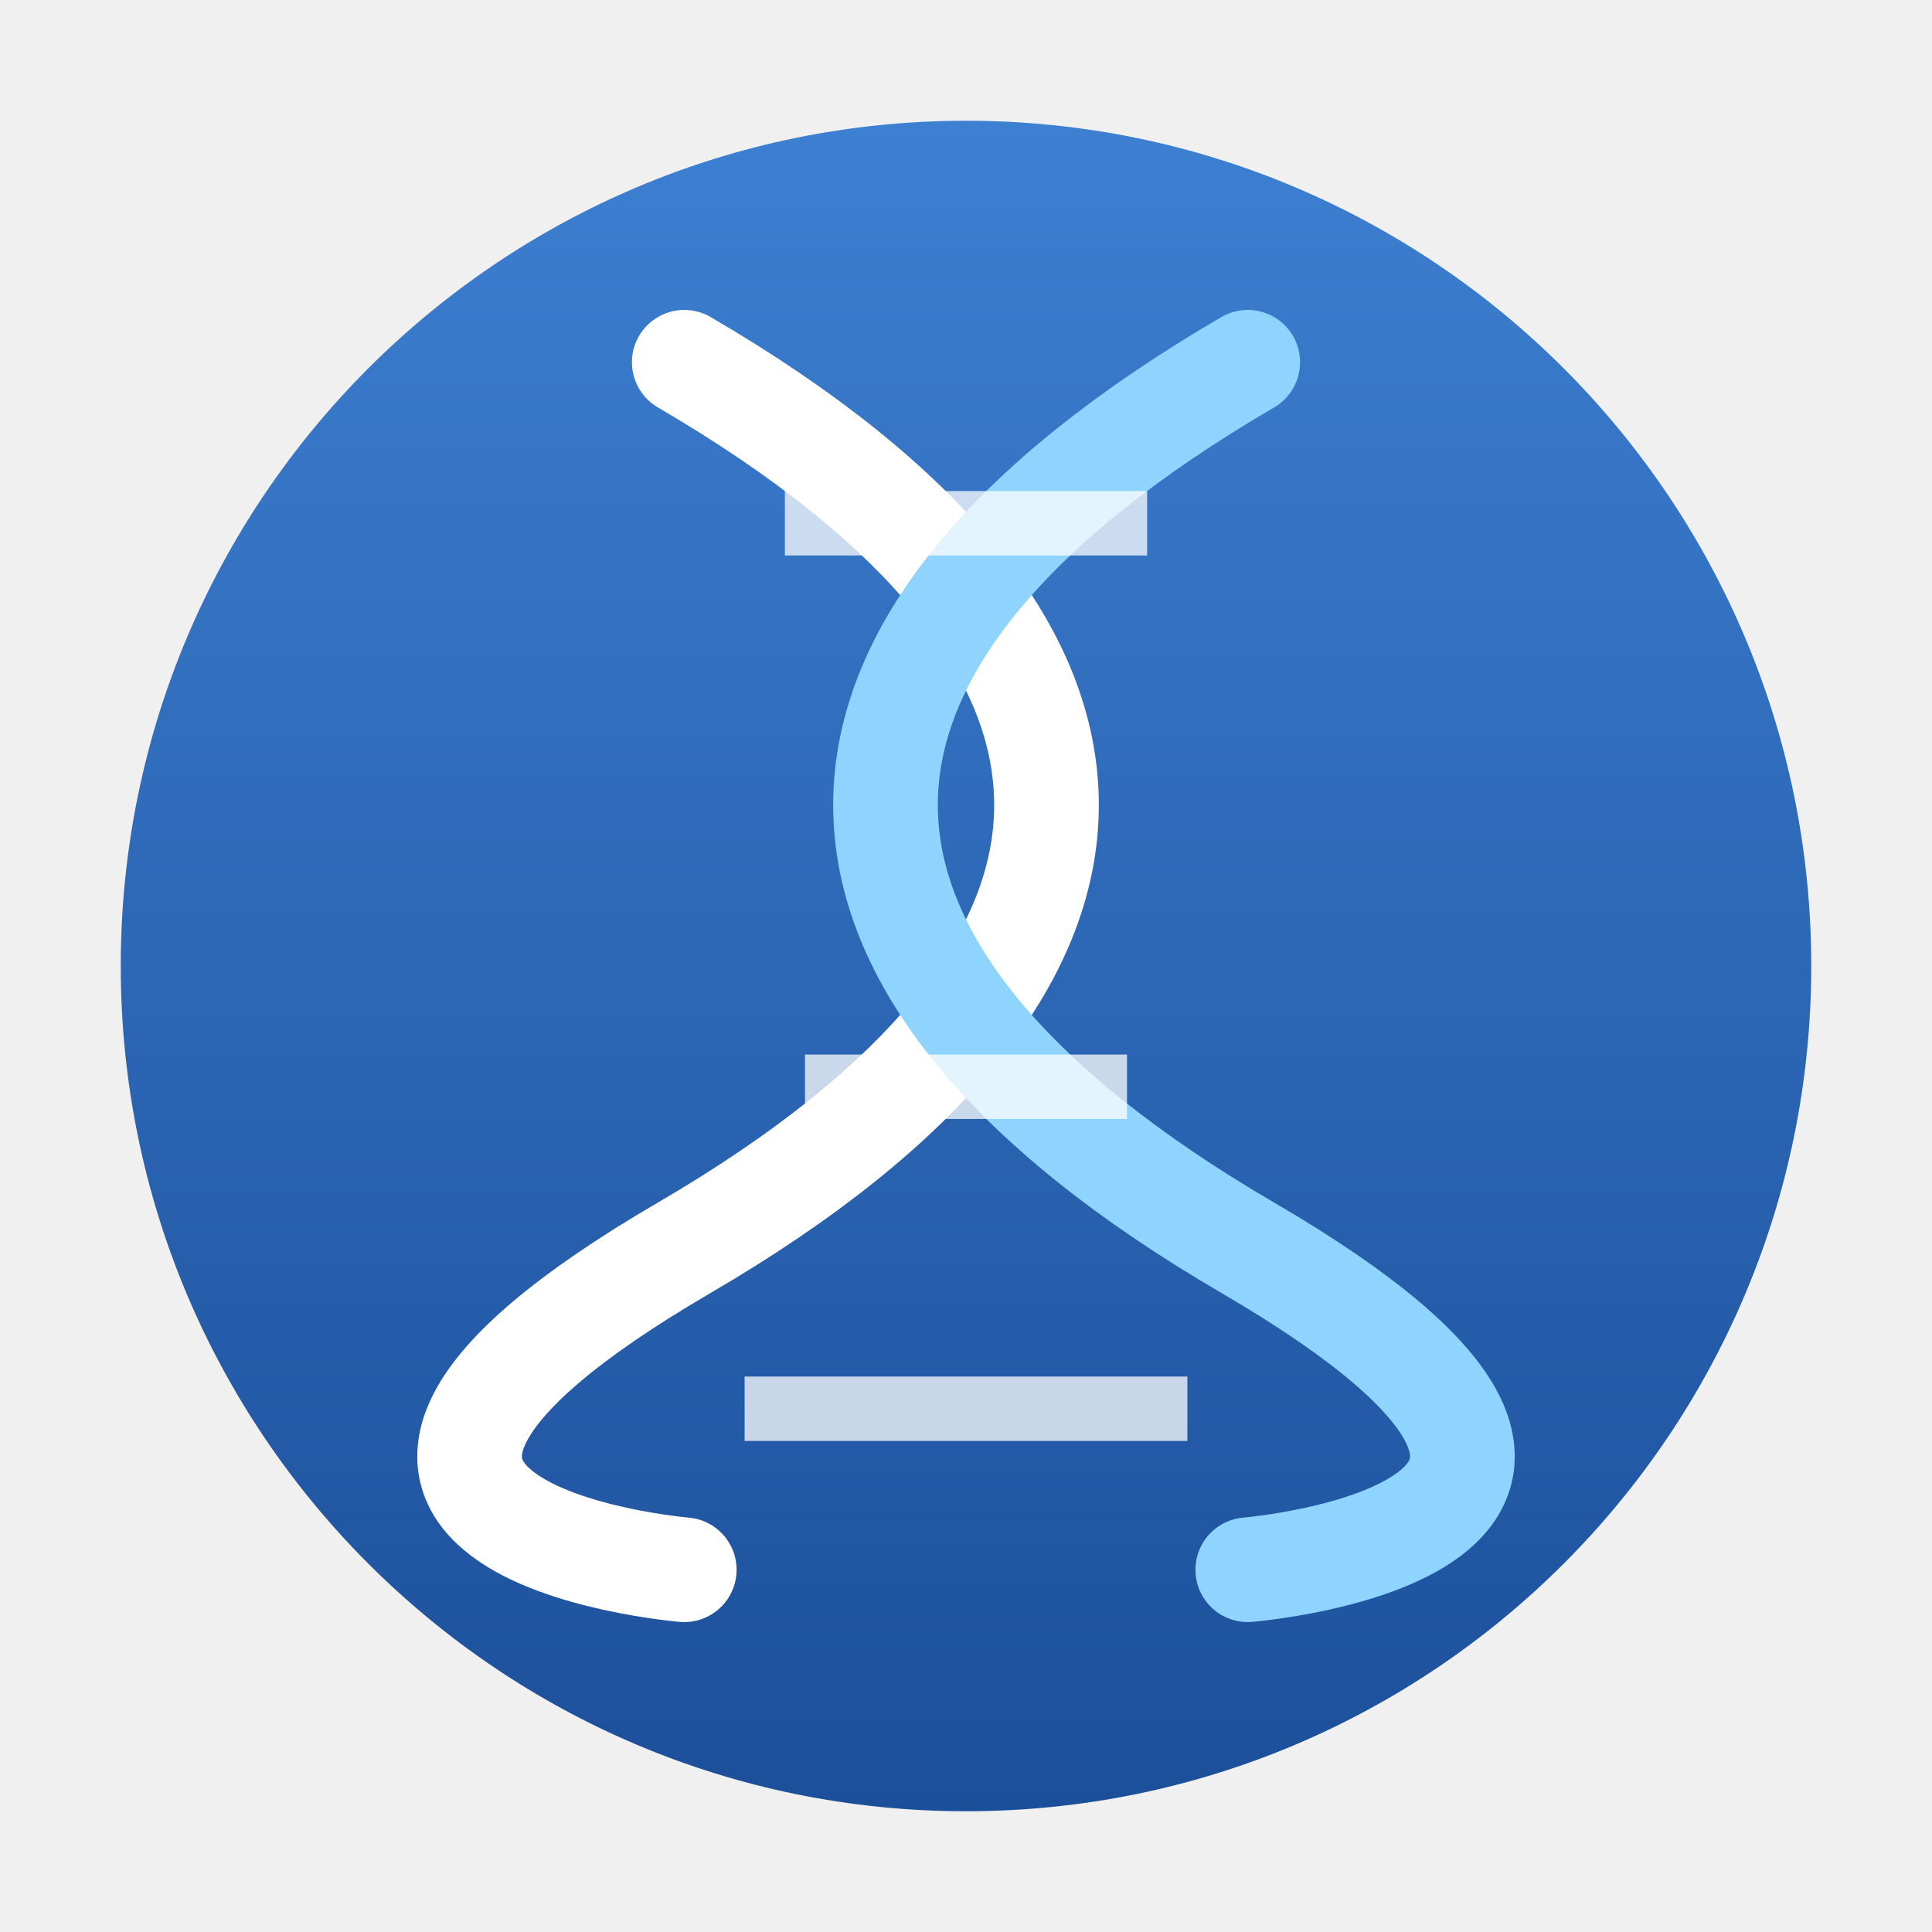
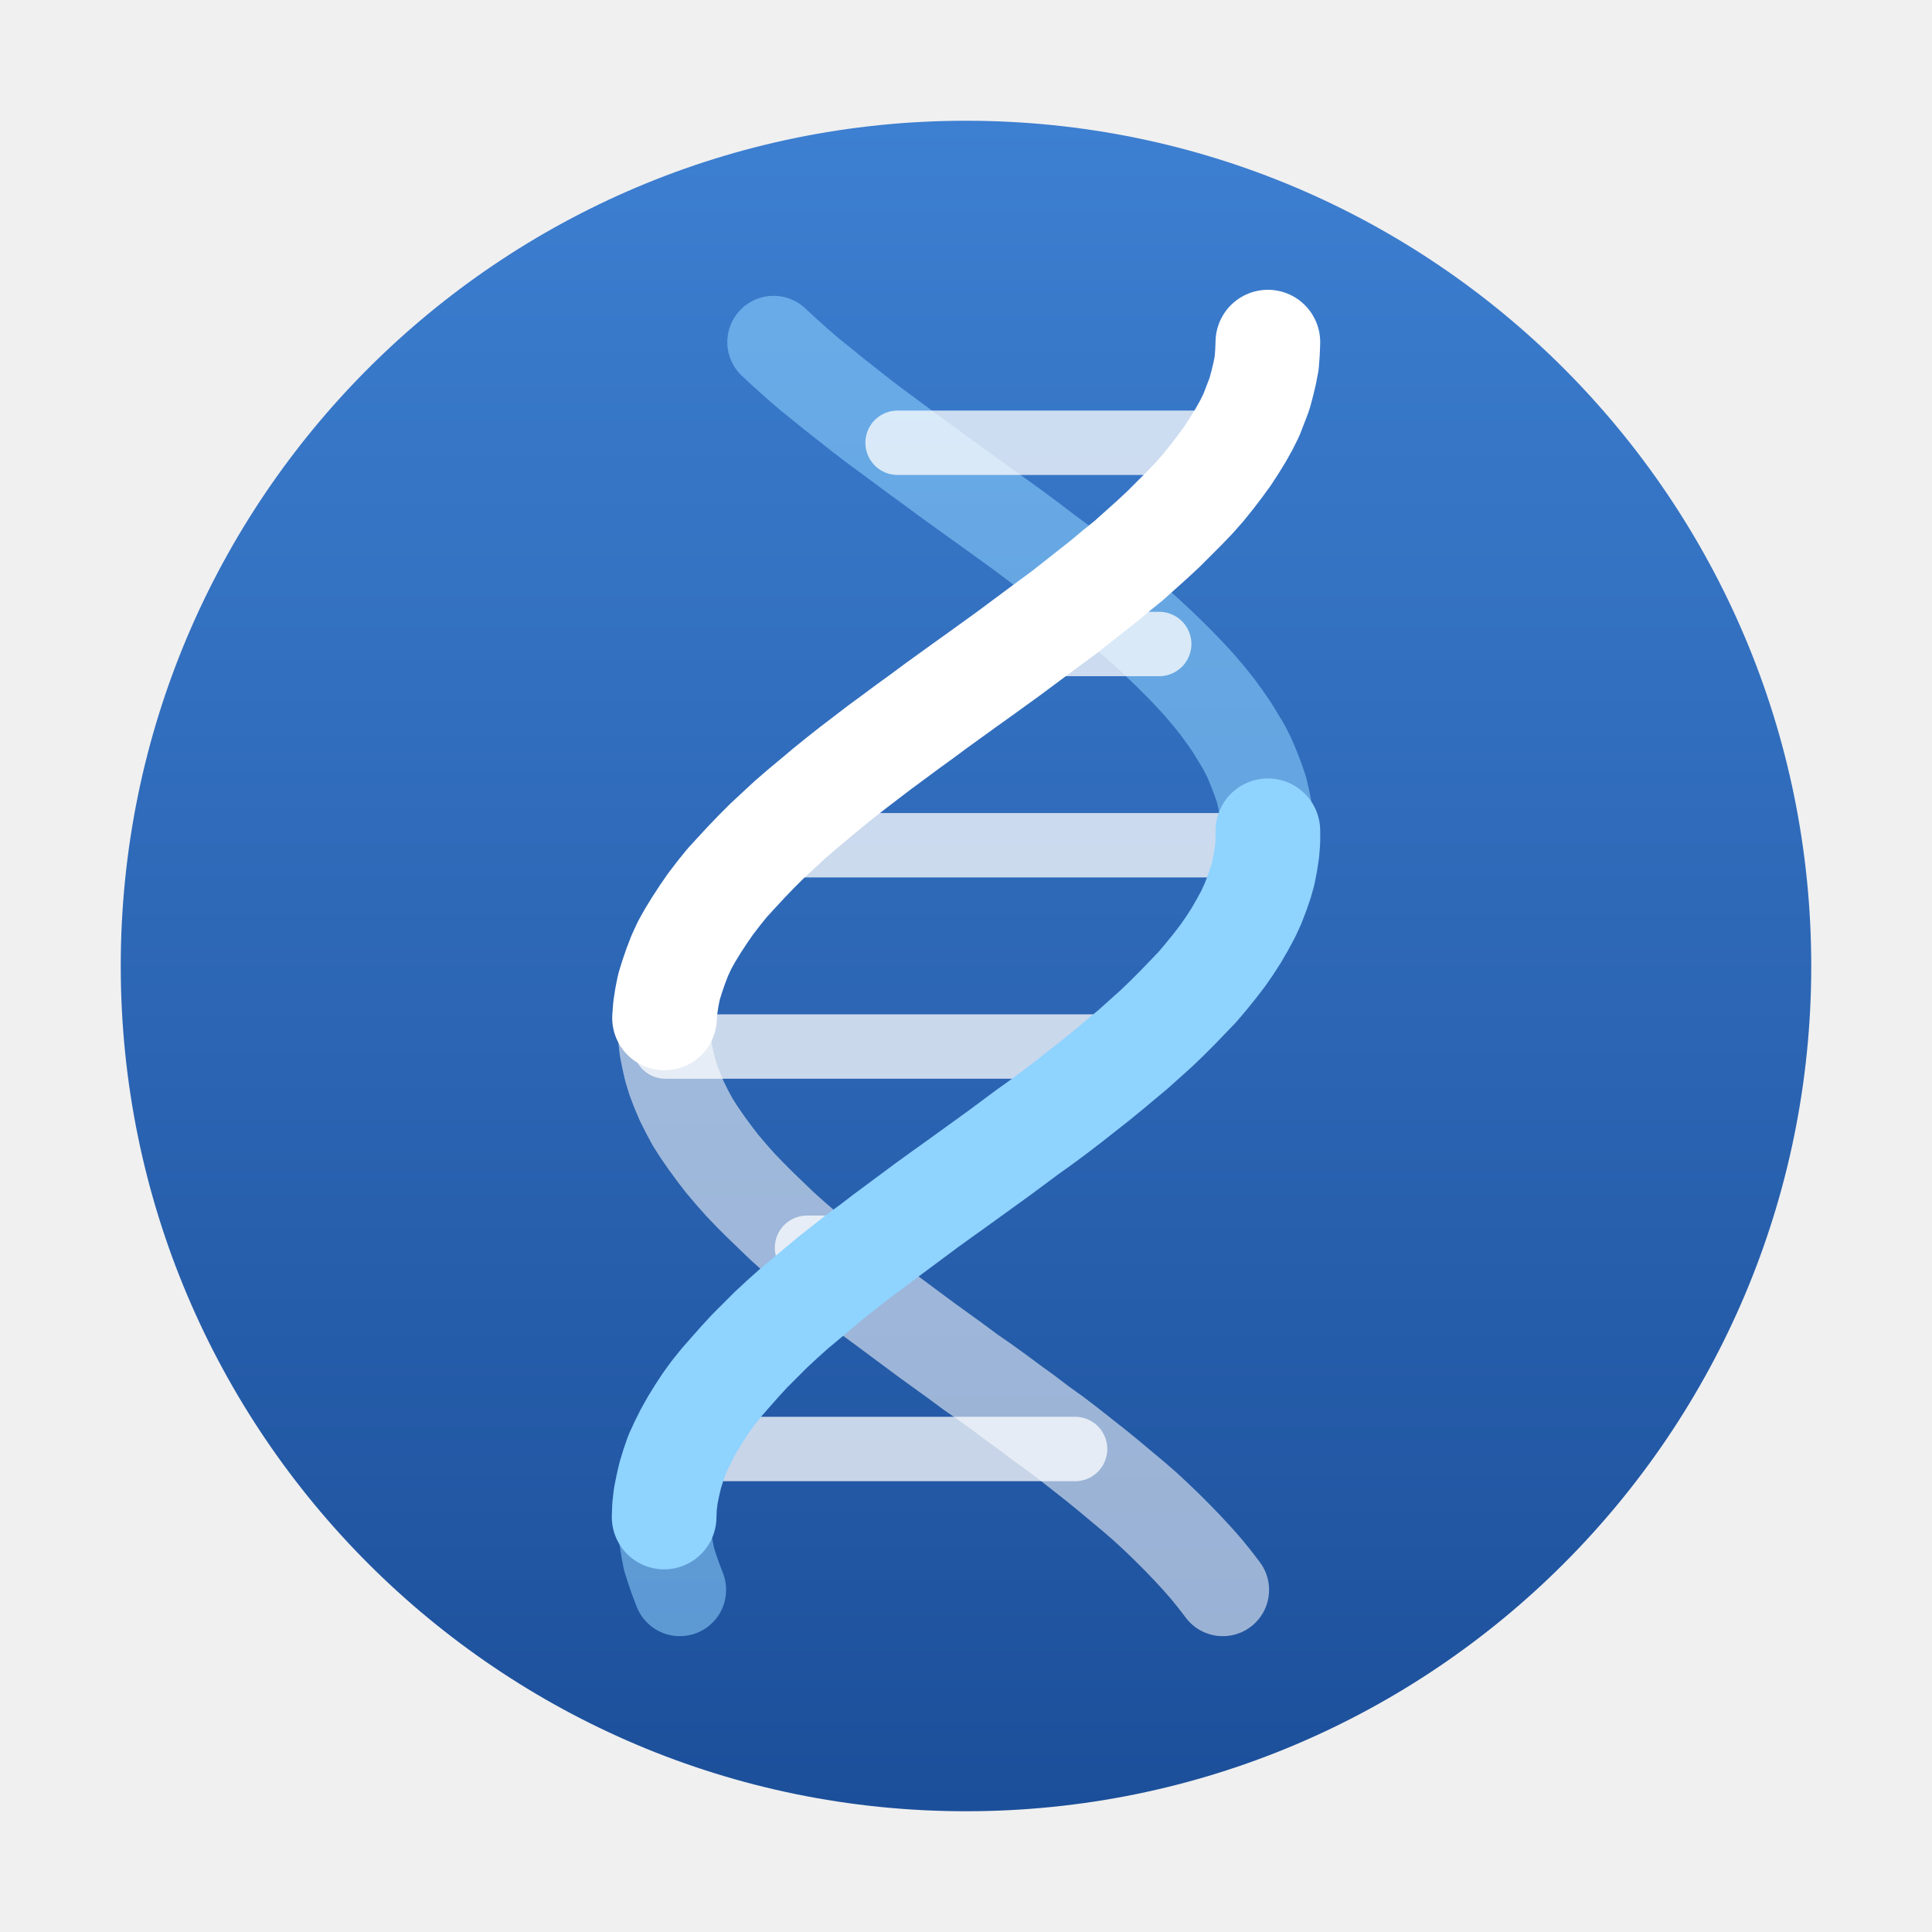
<svg xmlns="http://www.w3.org/2000/svg" width="48" height="48" viewBox="0 0 48 48">
  <defs>
    <filter id="s" x="-20%" y="-20%" width="140%" height="150%">
      <feDropShadow dx="0" dy="1" stdDeviation="0.9" flood-opacity="0.35" />
    </filter>
    <linearGradient id="g" x1="0" y1="0" x2="0" y2="1">
      <stop offset="0" stop-color="#3d7fd1" />
      <stop offset="1" stop-color="#1c4f9a" />
    </linearGradient>
  </defs>
  <circle cx="24" cy="24" r="21" fill="url(#g)" />
-   <g fill="none" stroke-width="2.6" stroke-linecap="round">
-     <path d="M17 9c12 7 12 15 0 22s-0 8 0 8" stroke="#ffffff" />
-     <path d="M31 9c-12 7-12 15 0 22s0 8 0 8" stroke="#8fd3ff" />
-   </g>
-   <g stroke="#ffffff" stroke-width="1.6" opacity=".75">
-     <path d="M19.5 13h9M20 27h8M18.5 35h11" />
+   <g fill="none" stroke-linecap="round" stroke-linejoin="round">
+     <path d="M31.50 8.50 M16.51 25.29 16.50 25.55 16.51 25.81 16.54 26.07 16.59 26.32 16.65 26.58 16.73 26.84 16.83 27.10 16.94 27.36 17.07 27.62 17.21 27.88 17.37 28.13 17.55 28.39 17.74 28.65 17.94 28.91 18.16 29.17 18.39 29.43 18.63 29.68 18.89 29.94 19.16 30.20 19.43 30.46 19.72 30.72 20.02 30.98 20.33 31.23 20.65 31.49 20.97 31.75 21.30 32.01 21.64 32.27 21.98 32.52 22.33 32.78 22.68 33.04 23.03 33.30 23.39 33.56 23.75 33.82 24.10 34.08 24.46 34.33 24.82 34.59 25.17 34.85 25.53 35.11 25.87 35.37 26.22 35.62 26.56 35.88 26.89 36.14 27.22 36.40 27.54 36.66 27.85 36.92 28.15 37.17 28.45 37.43 28.73 37.69 29.00 37.95 29.26 38.21 29.51 38.47 29.75 38.73 29.97 38.98 30.18 39.24 30.38 39.50" stroke="#ffffff" stroke-width="2.3" opacity=".55" />
+     <path d="M19.22 8.50 19.50 8.76 19.79 9.02 20.09 9.28 20.40 9.53 20.72 9.79 21.05 10.05 21.38 10.31 21.72 10.57 22.06 10.82 22.41 11.08 22.76 11.34 23.12 11.60 23.47 11.86 23.83 12.12 24.19 12.38 24.54 12.63 24.90 12.89 25.26 13.15 25.61 13.41 25.95 13.67 26.30 13.93 26.64 14.18 26.97 14.44 27.29 14.70 27.61 14.96 27.92 15.22 28.22 15.47 28.51 15.73 28.79 15.99 29.06 16.25 29.32 16.51 29.57 16.77 29.80 17.02 30.02 17.28 30.23 17.54 30.42 17.80 30.60 18.06 30.76 18.32 30.91 18.57 31.04 18.83 31.15 19.09 31.25 19.35 31.34 19.61 31.40 19.87 31.45 20.12 31.48 20.38 31.50 20.64 M16.50 37.69 16.51 37.95 16.53 38.21 16.57 38.47 16.62 38.73 16.70 38.98 16.79 39.24 16.89 39.50" stroke="#8fd3ff" stroke-width="2.3" opacity=".55" />
+     <path d="M30.71 11.00H22.30 M25.38 16.00H28.80 M18.95 21.00H31.49 M16.53 26.00H28.23 M20.05 31.00H21.60 M26.71 36.00H16.88" stroke="#ffffff" stroke-width="1.6" opacity=".75" />
+     <path d="M31.50 8.50 31.49 8.76 31.47 9.02 31.42 9.28 31.36 9.53 31.29 9.79 31.19 10.05 31.09 10.31 30.96 10.57 30.82 10.82 30.66 11.08 30.49 11.34 30.30 11.60 30.10 11.86 29.89 12.12 29.66 12.38 29.42 12.63 29.16 12.89 28.90 13.15 28.62 13.41 28.33 13.67 28.04 13.93 27.73 14.18 27.42 14.44 27.09 14.70 26.76 14.96 26.43 15.22 26.09 15.47 25.74 15.73 25.39 15.99 25.04 16.25 24.68 16.51 24.32 16.77 23.97 17.02 23.61 17.28 23.25 17.54 22.90 17.80 22.54 18.06 22.19 18.32 21.85 18.57 21.51 18.83 21.17 19.09 20.84 19.35 20.52 19.61 20.21 19.87 19.91 20.12 19.61 20.38 19.33 20.64 19.05 20.90 18.79 21.16 18.54 21.42 18.30 21.68 18.07 21.93 17.86 22.19 17.66 22.45 17.48 22.71 17.31 22.97 17.15 23.23 17.01 23.48 16.89 23.74 16.79 24.00 16.70 24.26 16.62 24.52 16.57 24.77 16.53 25.03 16.51 25.29" stroke="#ffffff" stroke-width="2.6" />
+     <path d="M31.50 20.64 31.50 20.90 31.48 21.16 31.44 21.42 31.39 21.68 31.32 21.93 31.23 22.19 31.13 22.45 31.01 22.71 30.87 22.97 30.72 23.23 30.56 23.48 30.38 23.74 30.18 24.00 29.97 24.26 29.75 24.52 29.51 24.77 29.26 25.03 29.00 25.29 28.73 25.55 28.44 25.81 28.15 26.07 27.85 26.32 27.54 26.58 27.22 26.84 26.89 27.10 26.56 27.36 26.22 27.62 25.87 27.88 25.52 28.13 25.17 28.39 24.82 28.65 24.46 28.91 24.10 29.17 23.74 29.43 23.39 29.68 23.03 29.94 22.68 30.20 22.33 30.46 21.98 30.72 21.64 30.98 21.30 31.23 20.97 31.49 20.64 31.75 20.33 32.01 20.02 32.27 19.72 32.52 19.43 32.78 19.15 33.04 18.89 33.30 18.63 33.56 18.39 33.82 18.16 34.08 17.94 34.33 17.73 34.59 17.54 34.85 17.37 35.11 17.21 35.37 17.07 35.62 16.94 35.88 16.82 36.14 16.73 36.40 16.65 36.66 16.59 36.92 16.54 37.17 16.51 37.43 16.50 37.69" stroke="#8fd3ff" stroke-width="2.6" />
  </g>
</svg>
